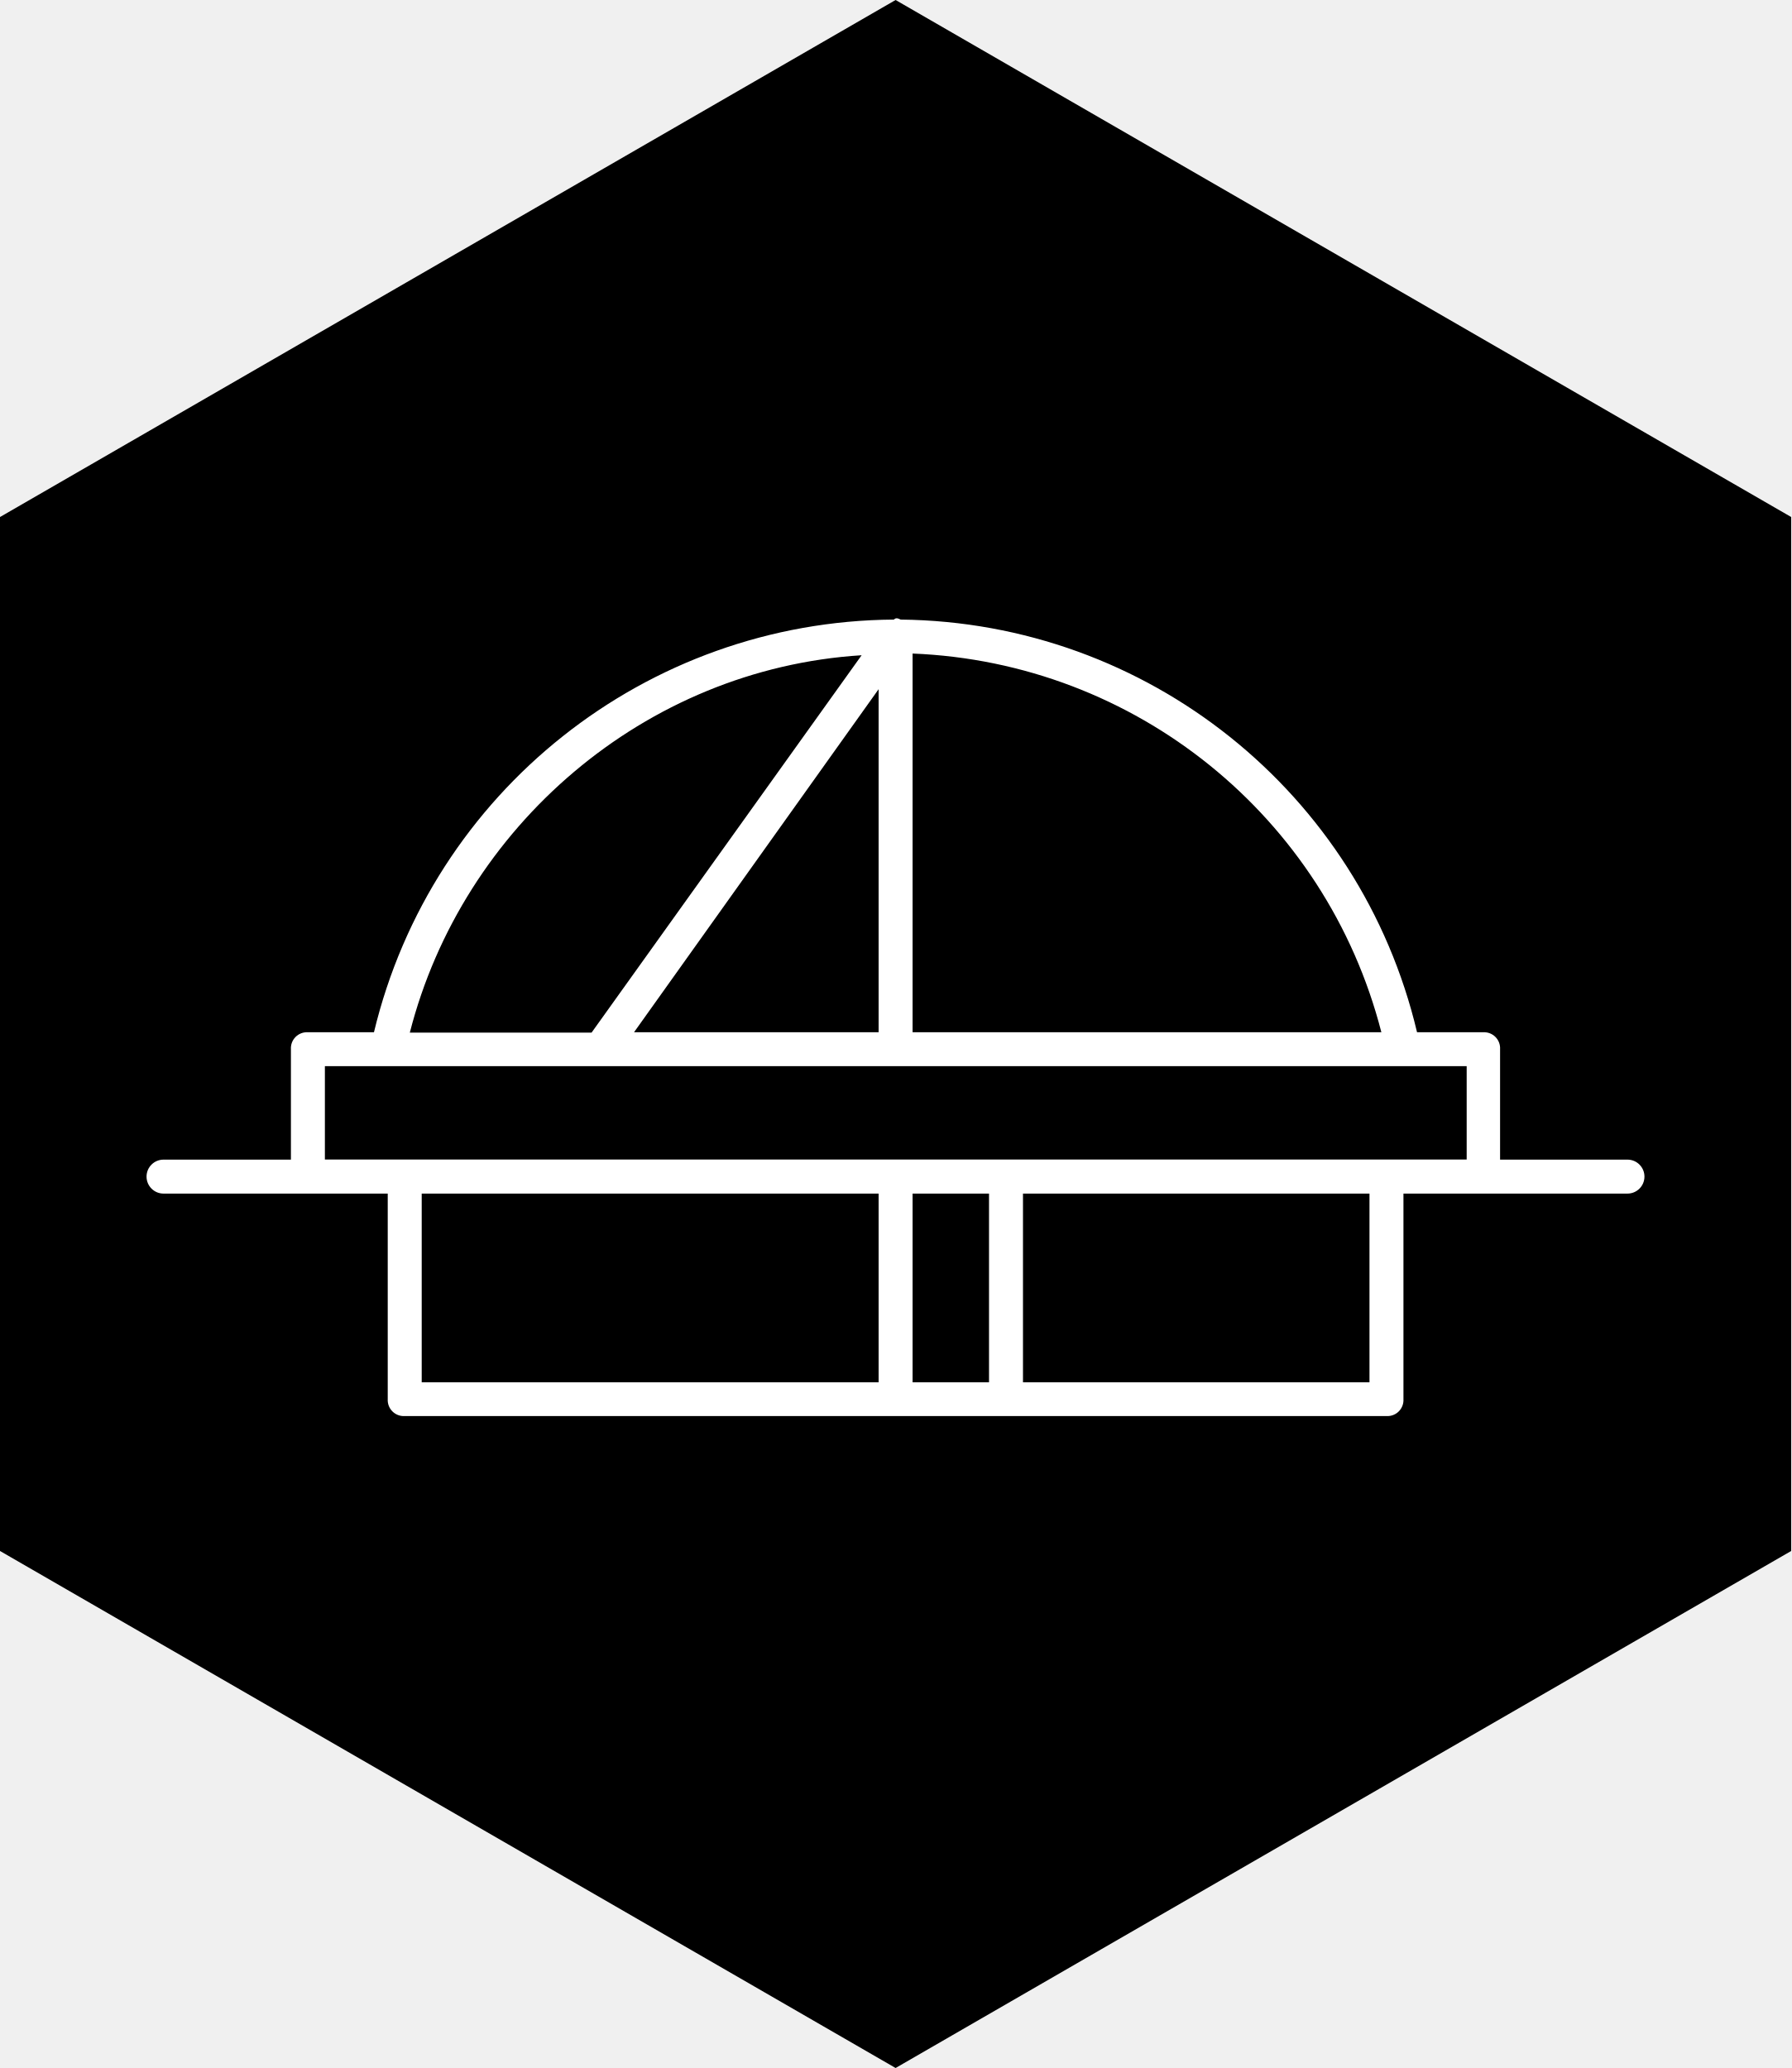
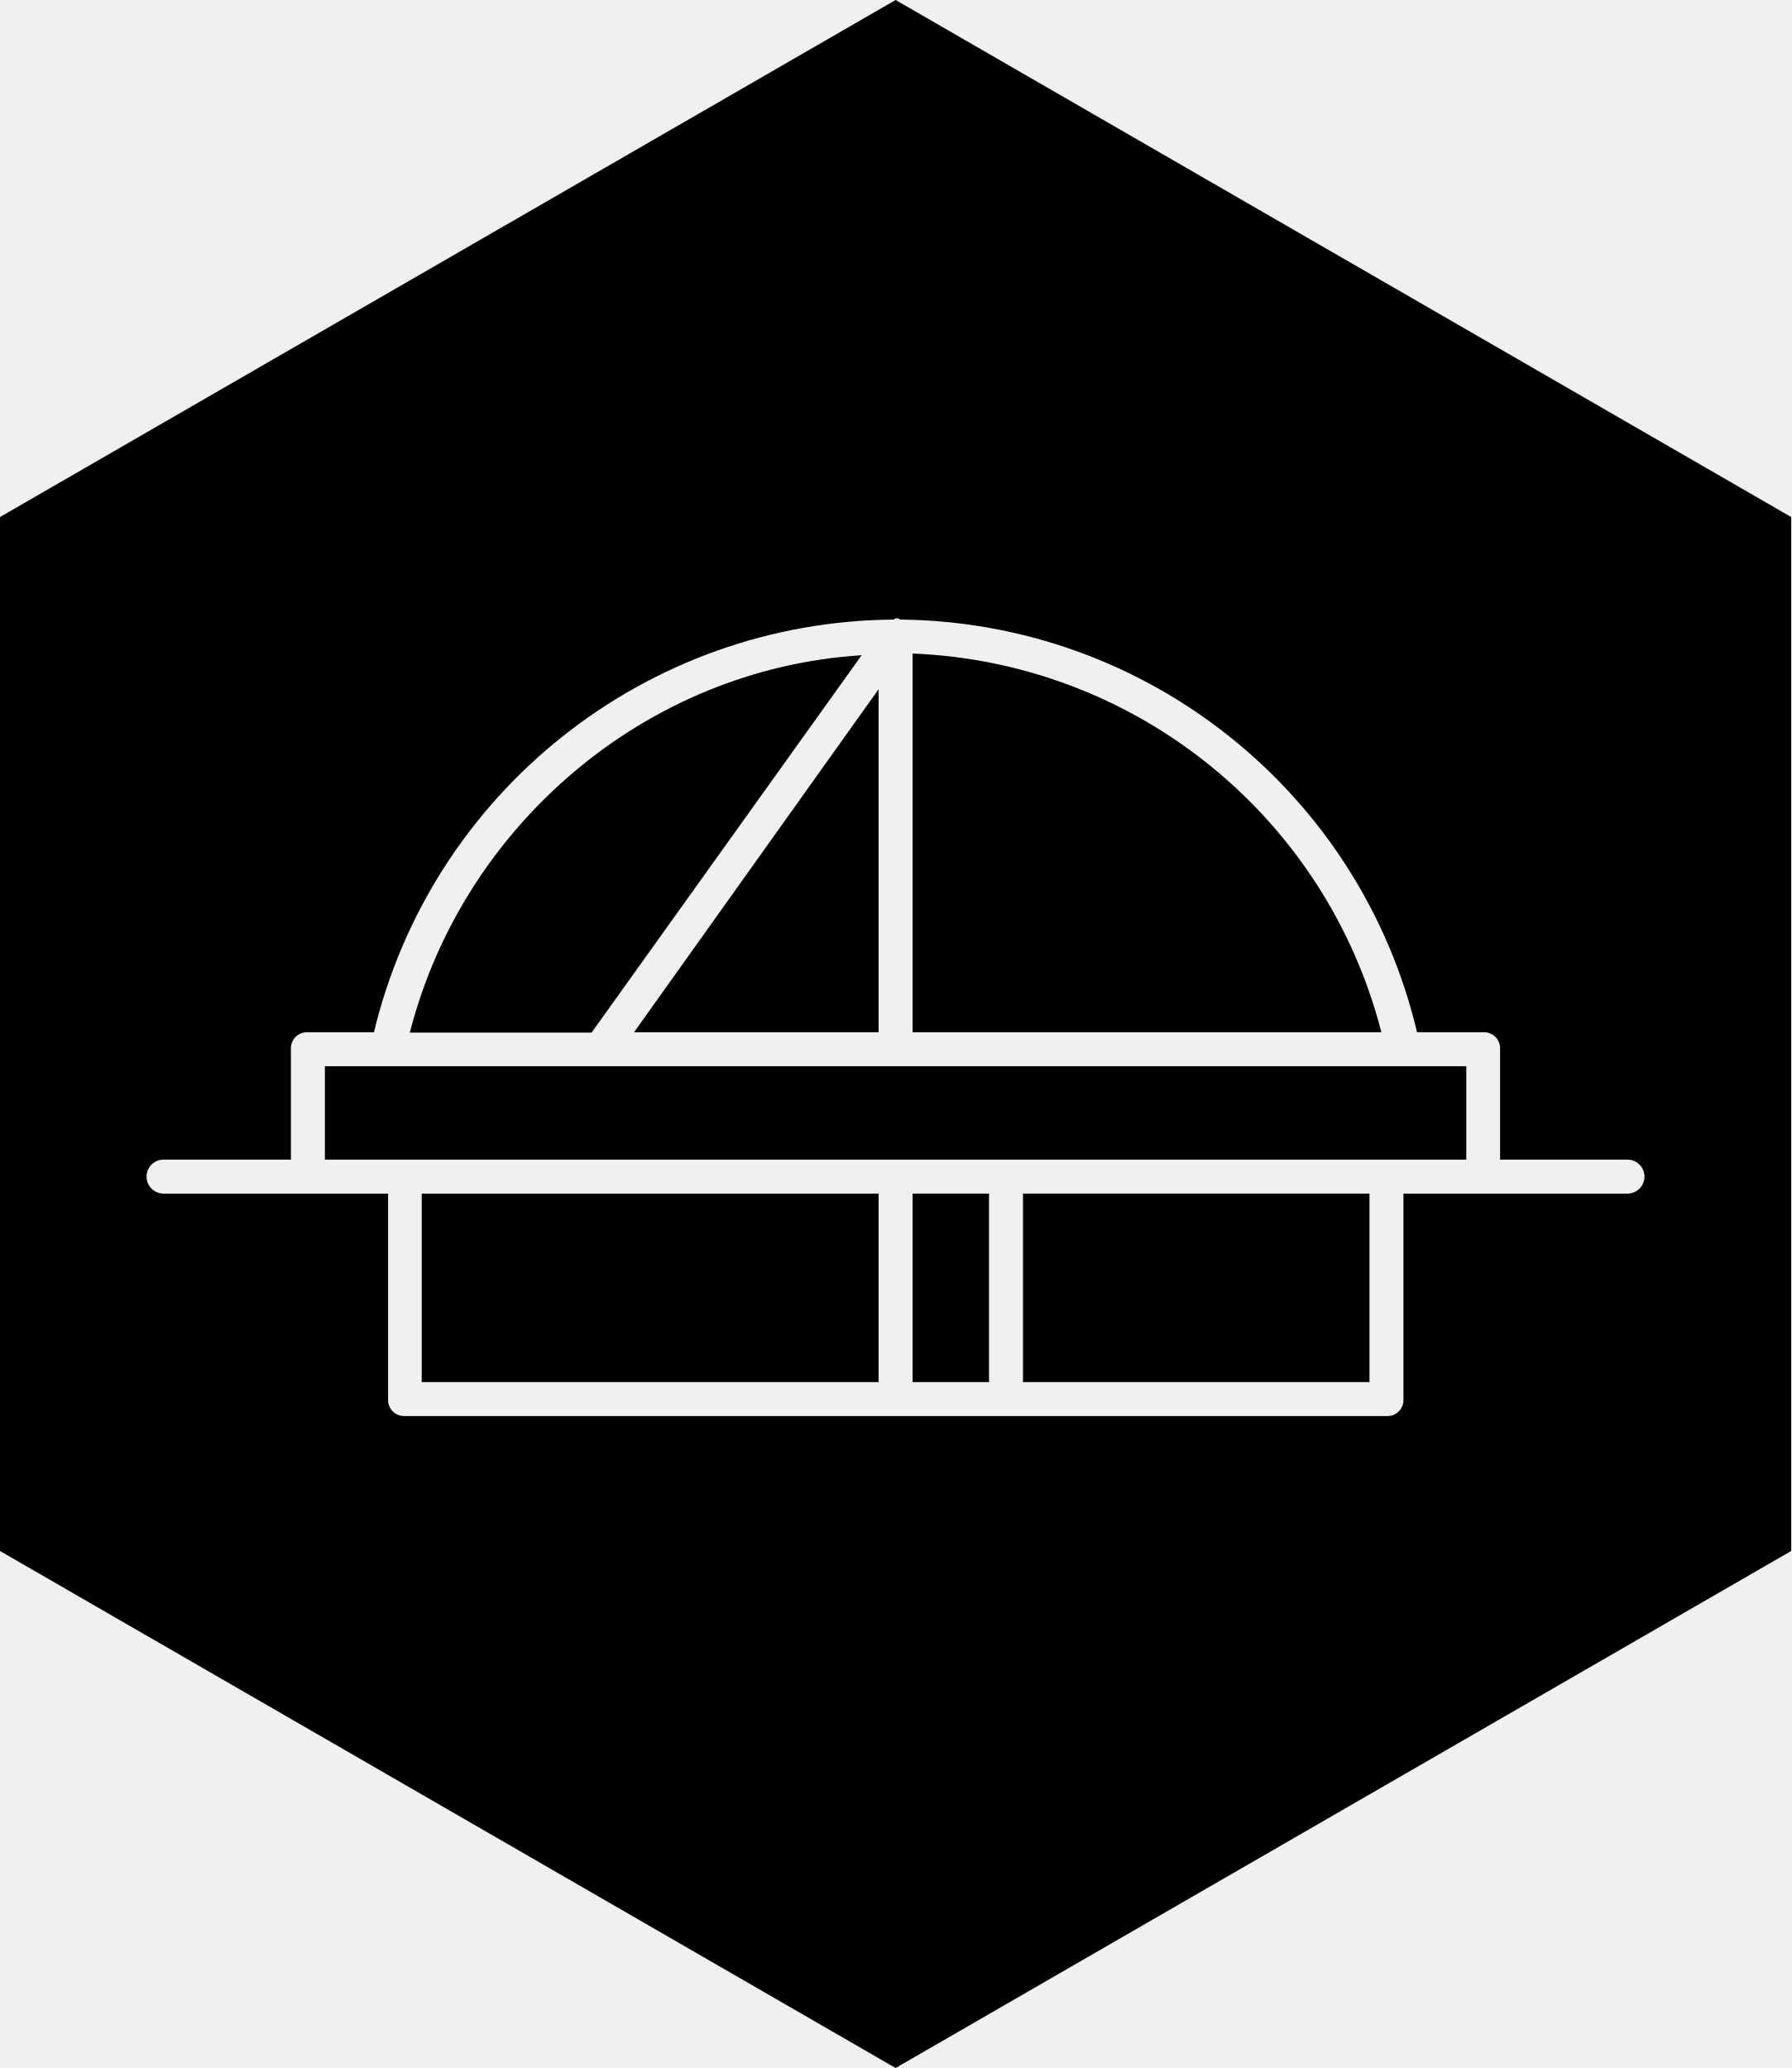
- <svg xmlns="http://www.w3.org/2000/svg" height="219.19" viewBox="0 0 189.82 219.19" width="189.82">
-   <path d="m94.91 0 94.91 54.8v109.59l-94.91 54.8-94.91-54.8v-109.59z" />
-   <path d="m42.89 150.09a1.7 1.7 0 0 1 -1.8-1.8v-21.78h-23.76a1.8 1.8 0 1 1 0-3.6h13.5v-11.7a1.7 1.7 0 0 1 1.8-1.8h7a57.07 57.07 0 0 1 55.1-43.74c.18-.18.36-.18.72 0a56.85 56.85 0 0 1 54.72 43.74h7a1.7 1.7 0 0 1 1.8 1.8v11.7h13.5a1.8 1.8 0 0 1 0 3.6h-23.74v21.78a1.7 1.7 0 0 1 -1.8 1.8zm-8.46-37.09v9.9h121v-9.9zm56.88-43.55c-23 1.44-42.3 18.18-47.88 40h19.26zm-46.62 57.06v20h48.42v-20zm48.42-53.46-25.92 36.36h25.92zm3.6-3.78v40.14h49.68a53.5 53.5 0 0 0 -49.68-40.14zm0 57.24v20h8.1v-20zm11.7 0v20h36.72v-20z" fill="#fff" />
+ <svg xmlns="http://www.w3.org/2000/svg" viewBox="0 0 189.82 219.19" width="189.82" height="219.19">
+   <path d="M91.31 69.45c-23 1.44-42.3 18.18-47.88 40h19.26zm1.8 39.96V73.05l-25.92 36.36h25.92zm3.6-40.14v40.14h49.68a53.5 53.5 0 0 0-49.68-40.14zm-52.02 57.24h48.42v19.98H44.69z" />
+   <path d="M94.91 0L0 54.8v109.59l94.91 54.8 94.91-54.8V54.8zm77.58 126.51h-23.76v21.78a1.7 1.7 0 0 1-1.8 1.8h-104a1.7 1.7 0 0 1-1.8-1.8v-21.78h-23.8a1.8 1.8 0 1 1 0-3.6h13.5v-11.7a1.7 1.7 0 0 1 1.8-1.8h7a57.07 57.07 0 0 1 55.1-43.74c.18-.18.36-.18.72 0a56.85 56.85 0 0 1 54.72 43.74h7a1.7 1.7 0 0 1 1.8 1.8v11.7h13.5a1.8 1.8 0 0 1 0 3.6z" />
+   <path d="M34.43 113.01h120.96v9.9H34.43zm62.28 13.5h8.1v19.98h-8.1zm11.7 0h36.72v19.98h-36.72z" />
</svg>
